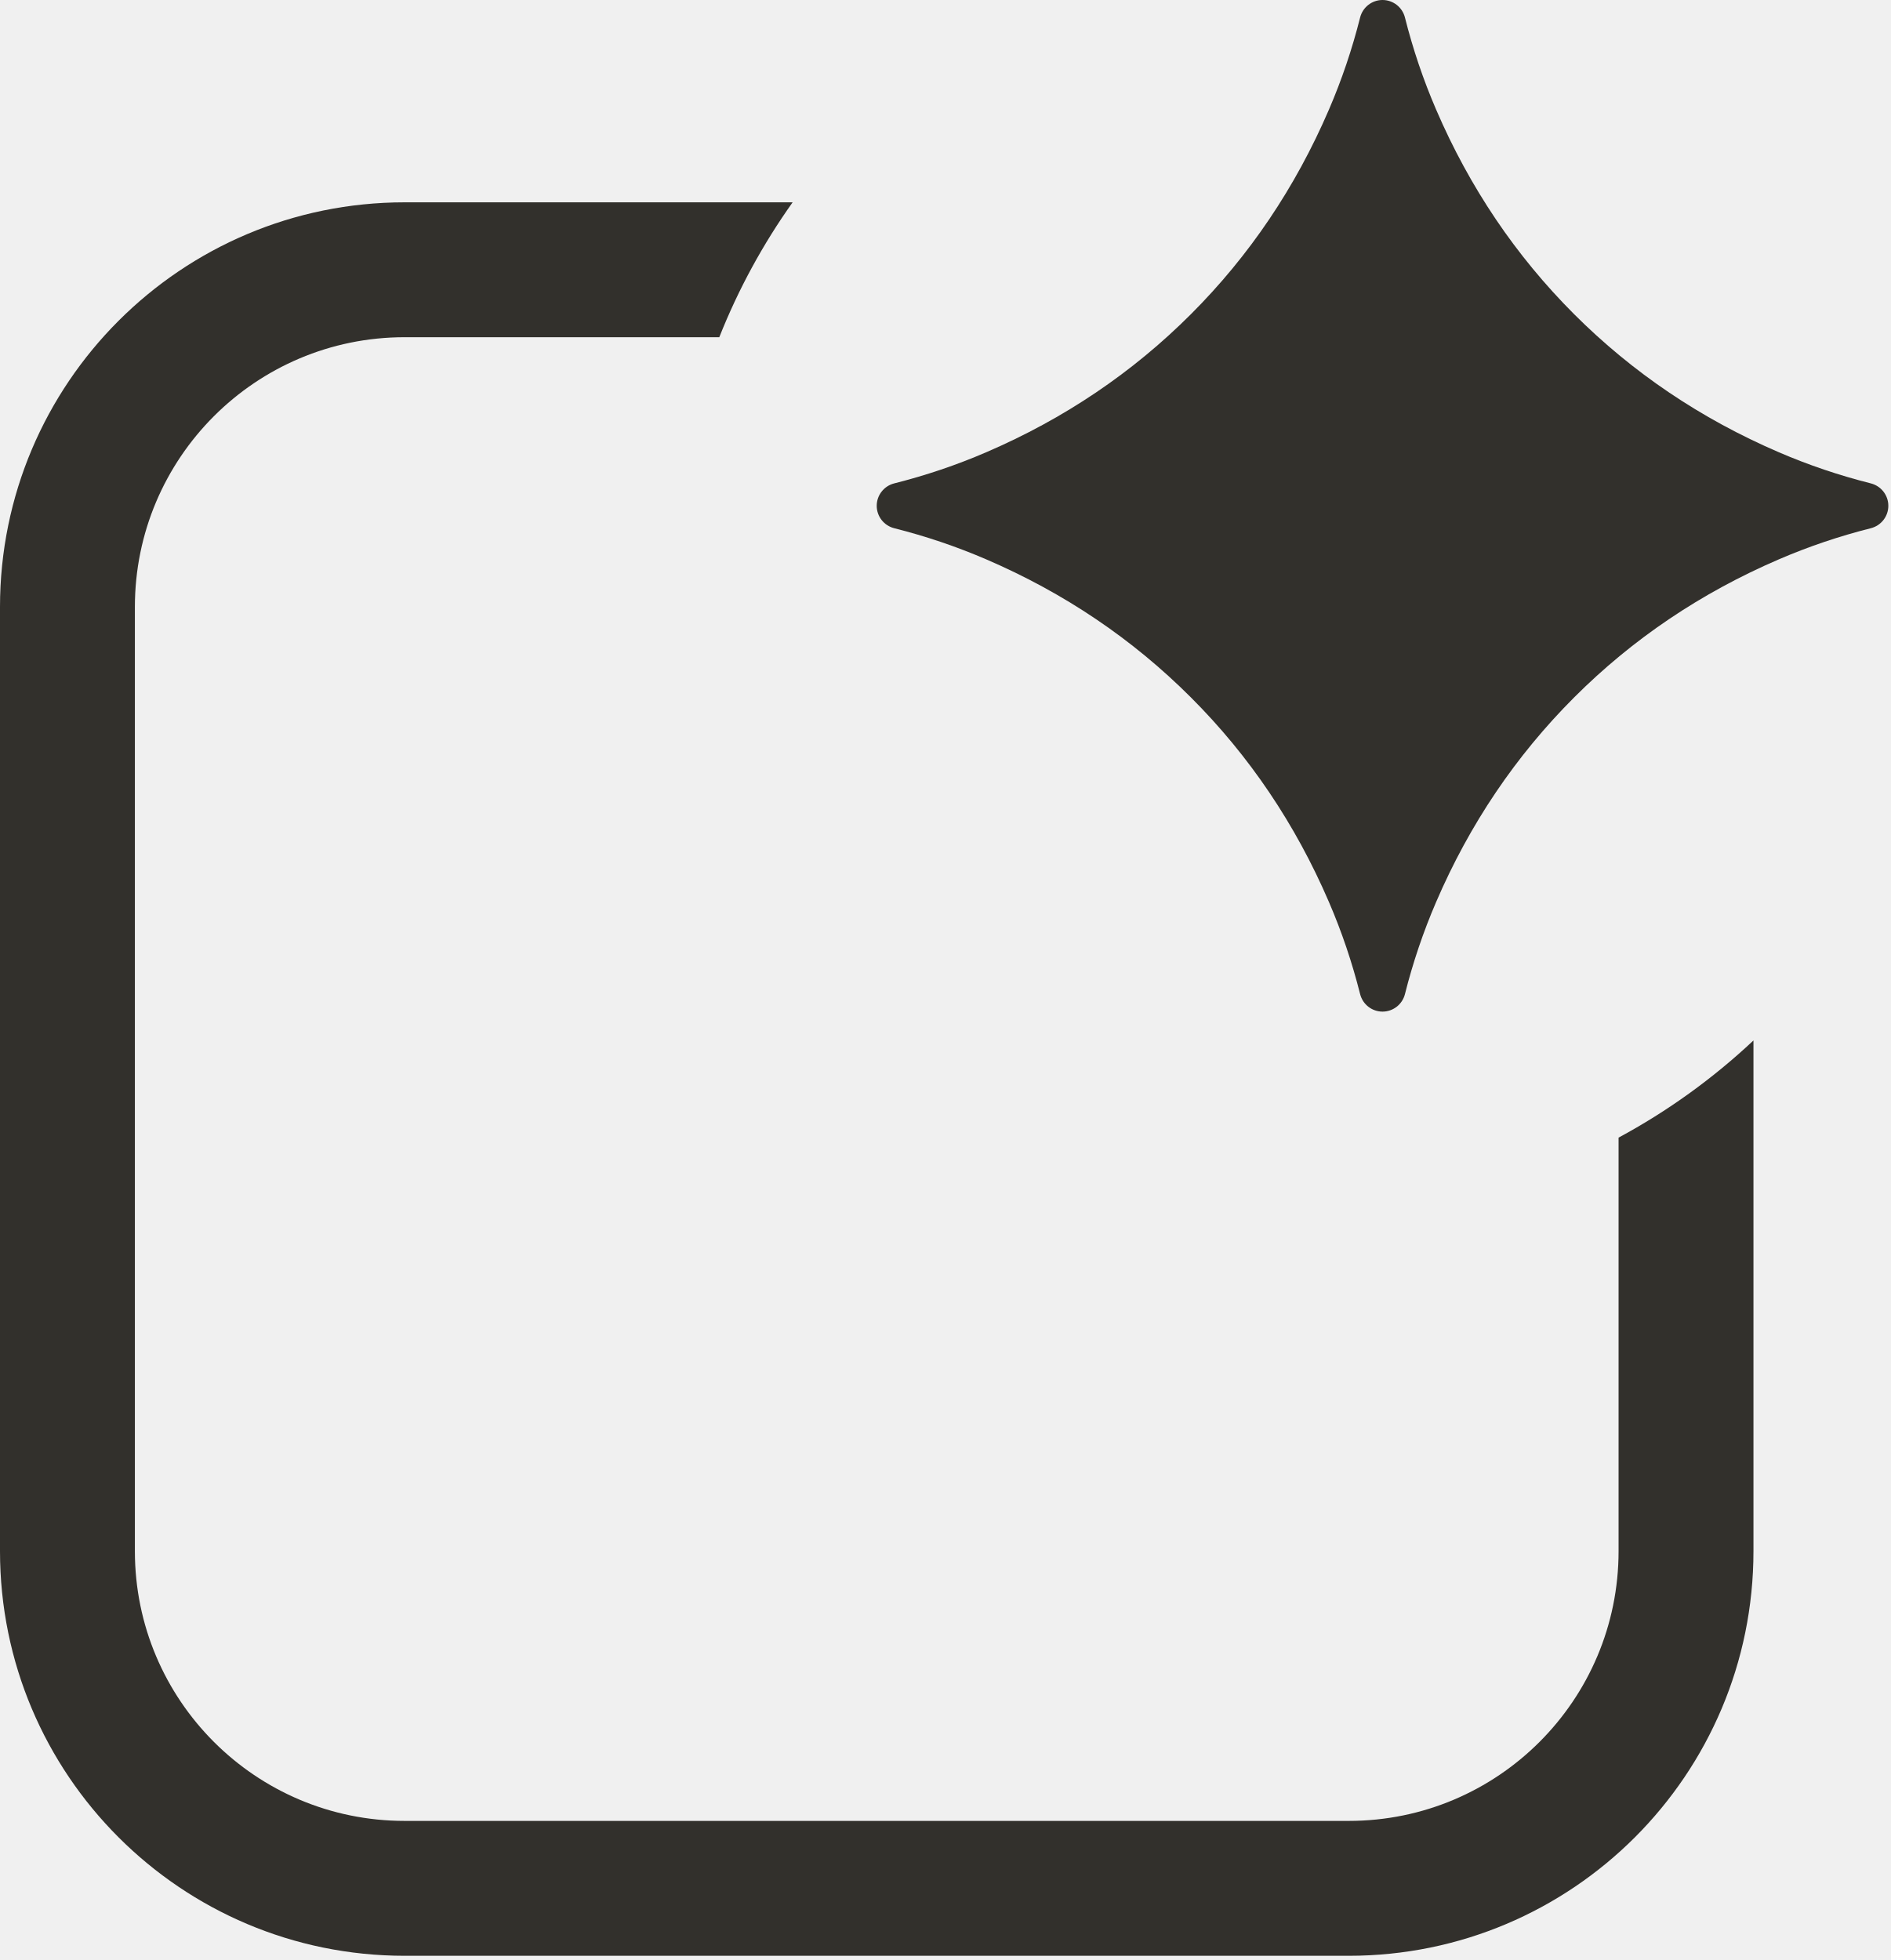
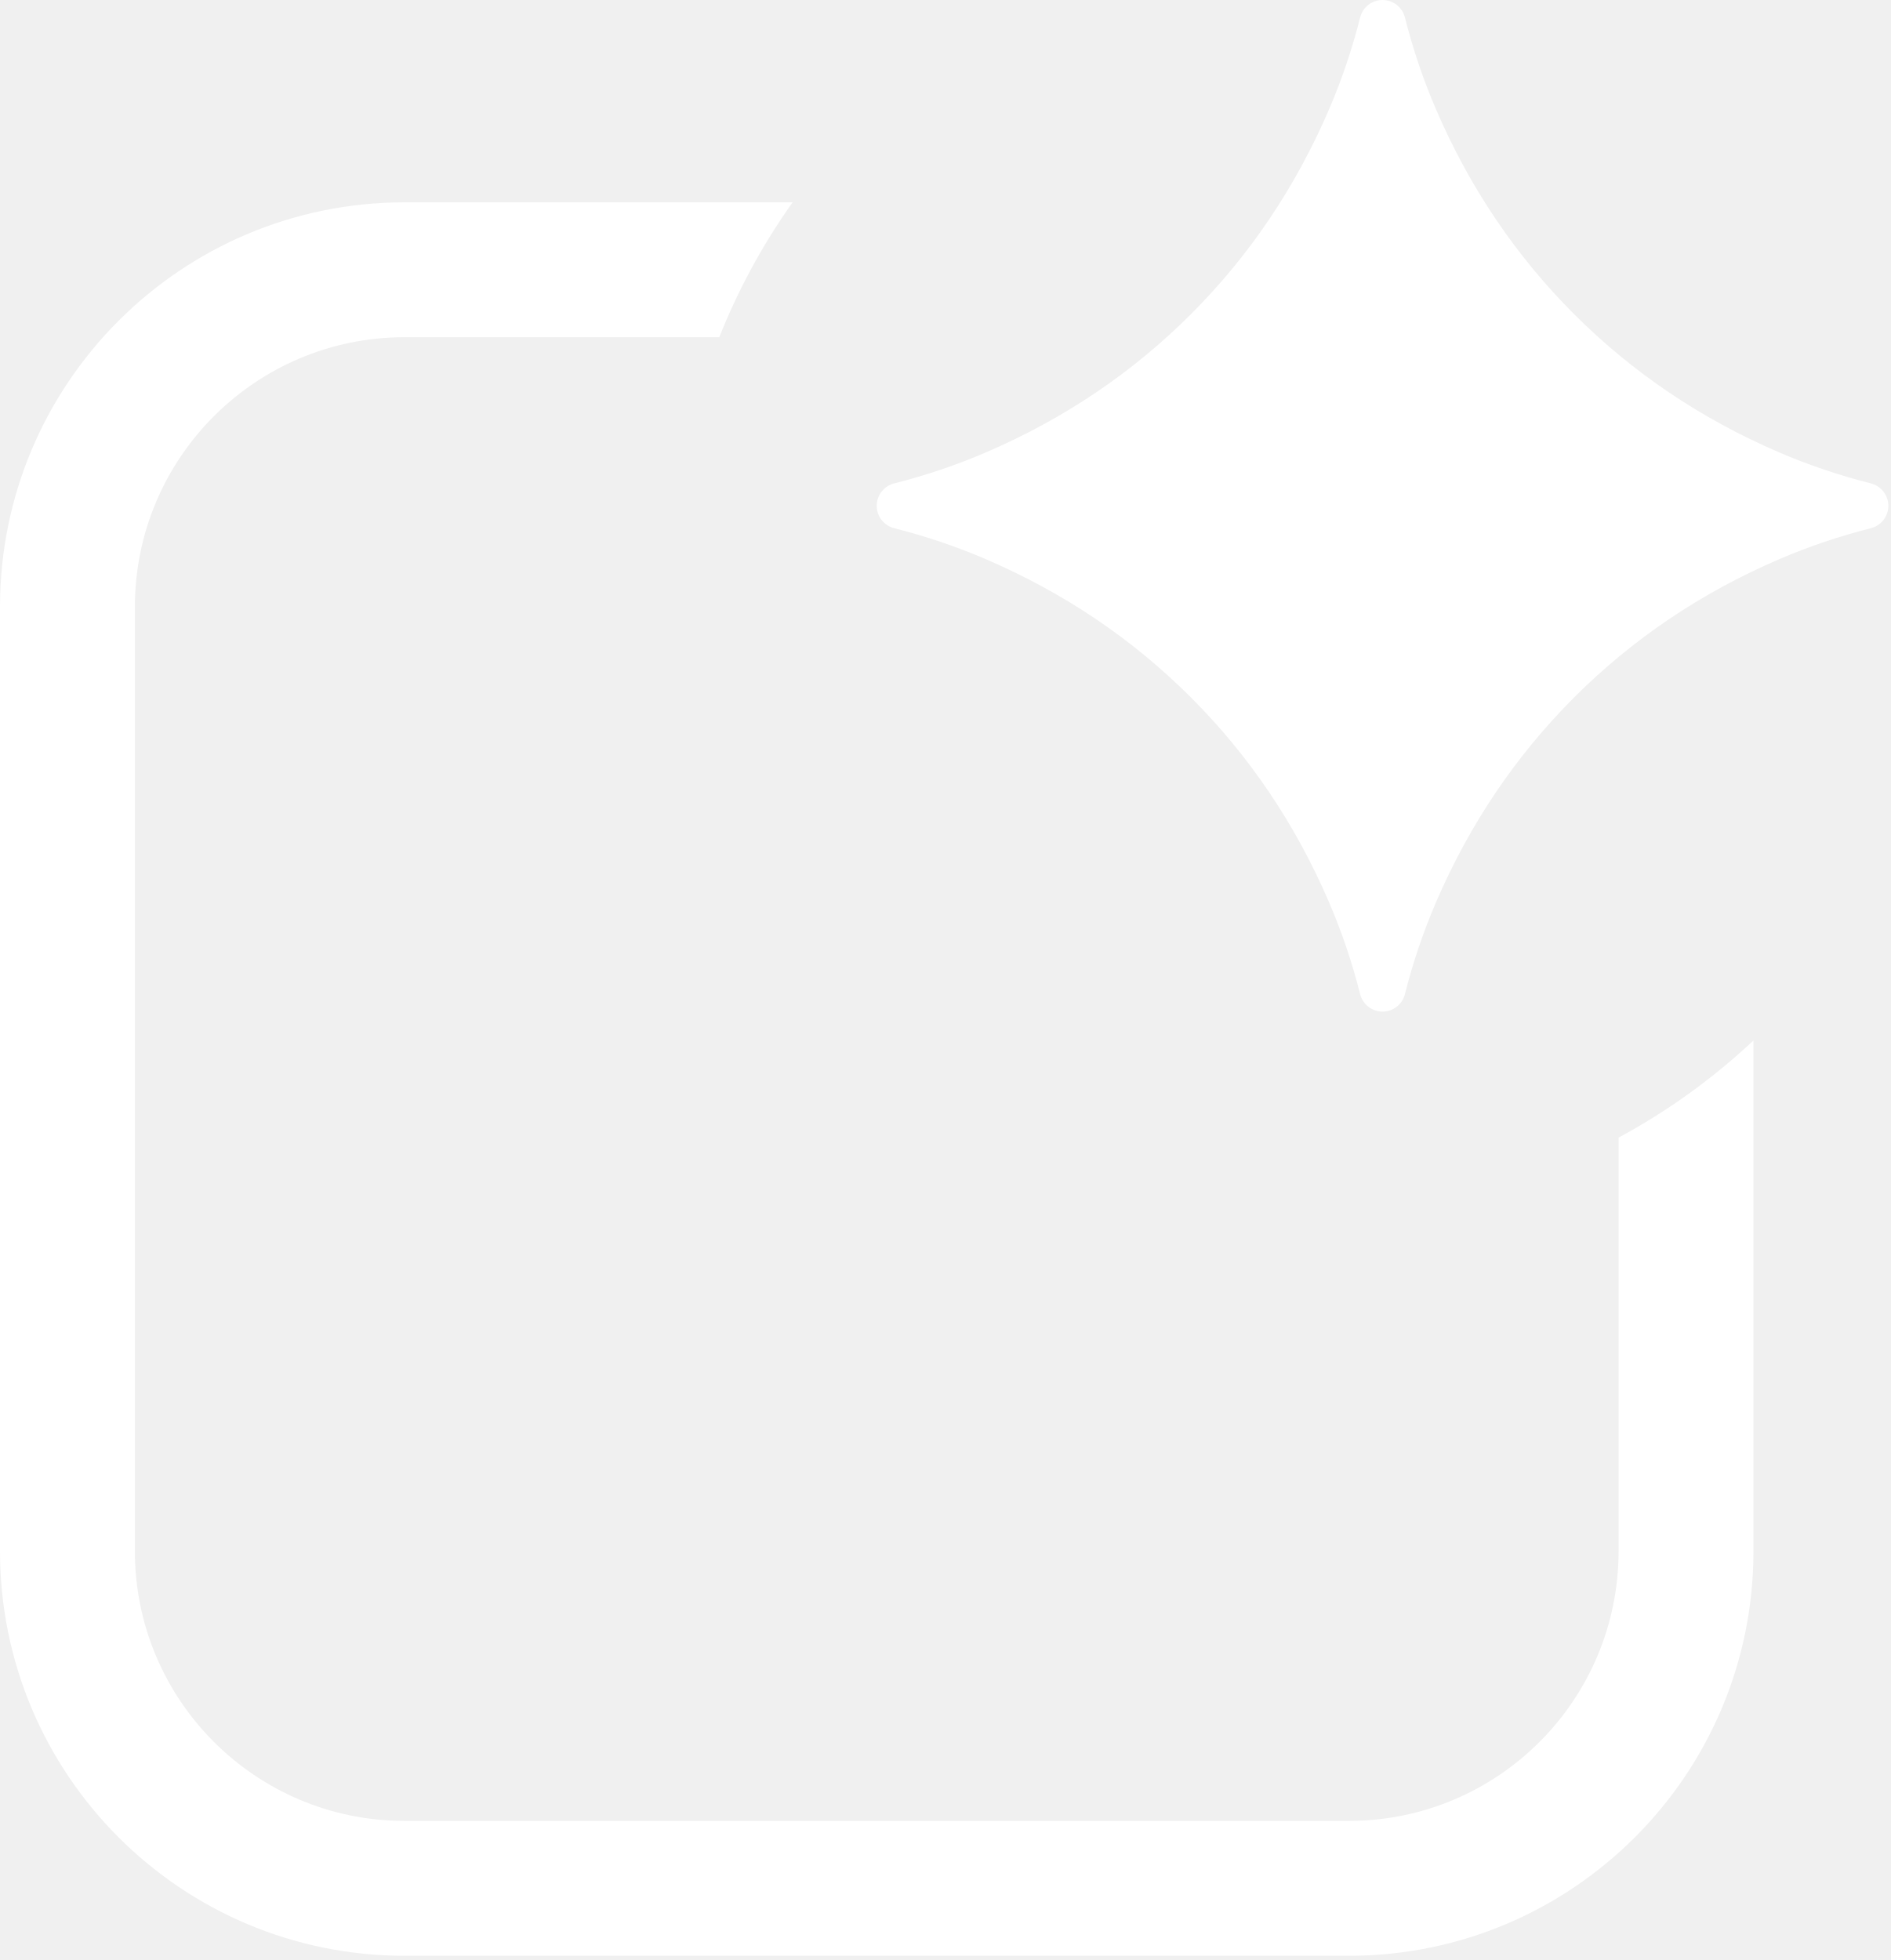
- <svg xmlns="http://www.w3.org/2000/svg" width="100%" viewBox="0 0 299 310" fill="none" class="light-mode-shown">
-   <path d="M125.365 32C120.691 38.573 116.782 45.728 113.766 53.334H64C40.436 53.334 21.334 72.436 21.334 96V245.334C21.334 268.898 40.436 288 64 288H213.334C236.898 288 256 268.898 256 245.334V179.93C263.778 175.739 270.945 170.561 277.334 164.563V245.334C277.334 280.68 248.68 309.334 213.334 309.334H64C28.654 309.334 0 280.68 0 245.334V96C0 60.654 28.654 32 64 32H125.365Z" fill="#32302C" />
-   <path d="M281.333 71.524C269.006 66.218 258.221 58.938 248.972 49.694C239.728 40.45 232.448 29.66 227.142 17.333C225.105 12.609 223.468 7.753 222.213 2.774C221.804 1.146 220.344 0 218.666 0C216.988 0 215.529 1.146 215.12 2.774C213.865 7.753 212.228 12.604 210.191 17.333C204.884 29.66 197.605 40.45 188.36 49.694C179.116 58.938 168.326 66.218 155.999 71.524C151.275 73.561 146.419 75.198 141.44 76.453C139.812 76.863 138.666 78.322 138.666 80C138.666 81.678 139.812 83.137 141.44 83.547C146.419 84.802 151.271 86.439 155.999 88.476C168.326 93.782 179.112 101.062 188.36 110.306C197.609 119.55 204.884 130.34 210.191 142.667C212.228 147.391 213.865 152.247 215.12 157.226C215.529 158.854 216.988 160 218.666 160C220.344 160 221.804 158.854 222.213 157.226C223.468 152.247 225.105 147.396 227.142 142.667C232.448 130.34 239.728 119.554 248.972 110.306C258.216 101.062 269.006 93.782 281.333 88.476C286.057 86.439 290.914 84.802 295.893 83.547C297.52 83.137 298.666 81.678 298.666 80C298.666 78.322 297.52 76.863 295.893 76.453C290.914 75.198 286.062 73.561 281.333 71.524Z" fill="#32302C" />
+ <svg xmlns="http://www.w3.org/2000/svg" width="100%" viewBox="0 0 299 310" fill="none">
+   <path d="M125.365 32C120.691 38.573 116.782 45.728 113.766 53.334H64C40.436 53.334 21.334 72.436 21.334 96V245.334C21.334 268.898 40.436 288 64 288H213.334C236.898 288 256 268.898 256 245.334V179.93C263.778 175.739 270.945 170.561 277.334 164.563V245.334C277.334 280.68 248.68 309.334 213.334 309.334H64C28.654 309.334 0 280.68 0 245.334V96C0 60.654 28.654 32 64 32H125.365Z" fill="#FFFFFF" />
+   <path d="M281.333 71.524C269.006 66.218 258.221 58.938 248.972 49.694C239.728 40.45 232.448 29.66 227.142 17.333C225.105 12.609 223.468 7.753 222.213 2.774C221.804 1.146 220.344 0 218.666 0C216.988 0 215.529 1.146 215.12 2.774C213.865 7.753 212.228 12.604 210.191 17.333C204.884 29.66 197.605 40.45 188.36 49.694C179.116 58.938 168.326 66.218 155.999 71.524C151.275 73.561 146.419 75.198 141.44 76.453C139.812 76.863 138.666 78.322 138.666 80C138.666 81.678 139.812 83.137 141.44 83.547C146.419 84.802 151.271 86.439 155.999 88.476C168.326 93.782 179.112 101.062 188.36 110.306C197.609 119.55 204.884 130.34 210.191 142.667C212.228 147.391 213.865 152.247 215.12 157.226C215.529 158.854 216.988 160 218.666 160C220.344 160 221.804 158.854 222.213 157.226C223.468 152.247 225.105 147.396 227.142 142.667C232.448 130.34 239.728 119.554 248.972 110.306C258.216 101.062 269.006 93.782 281.333 88.476C286.057 86.439 290.914 84.802 295.893 83.547C297.52 83.137 298.666 81.678 298.666 80C298.666 78.322 297.52 76.863 295.893 76.453C290.914 75.198 286.062 73.561 281.333 71.524Z" fill="#FFFFFF" />
</svg>
